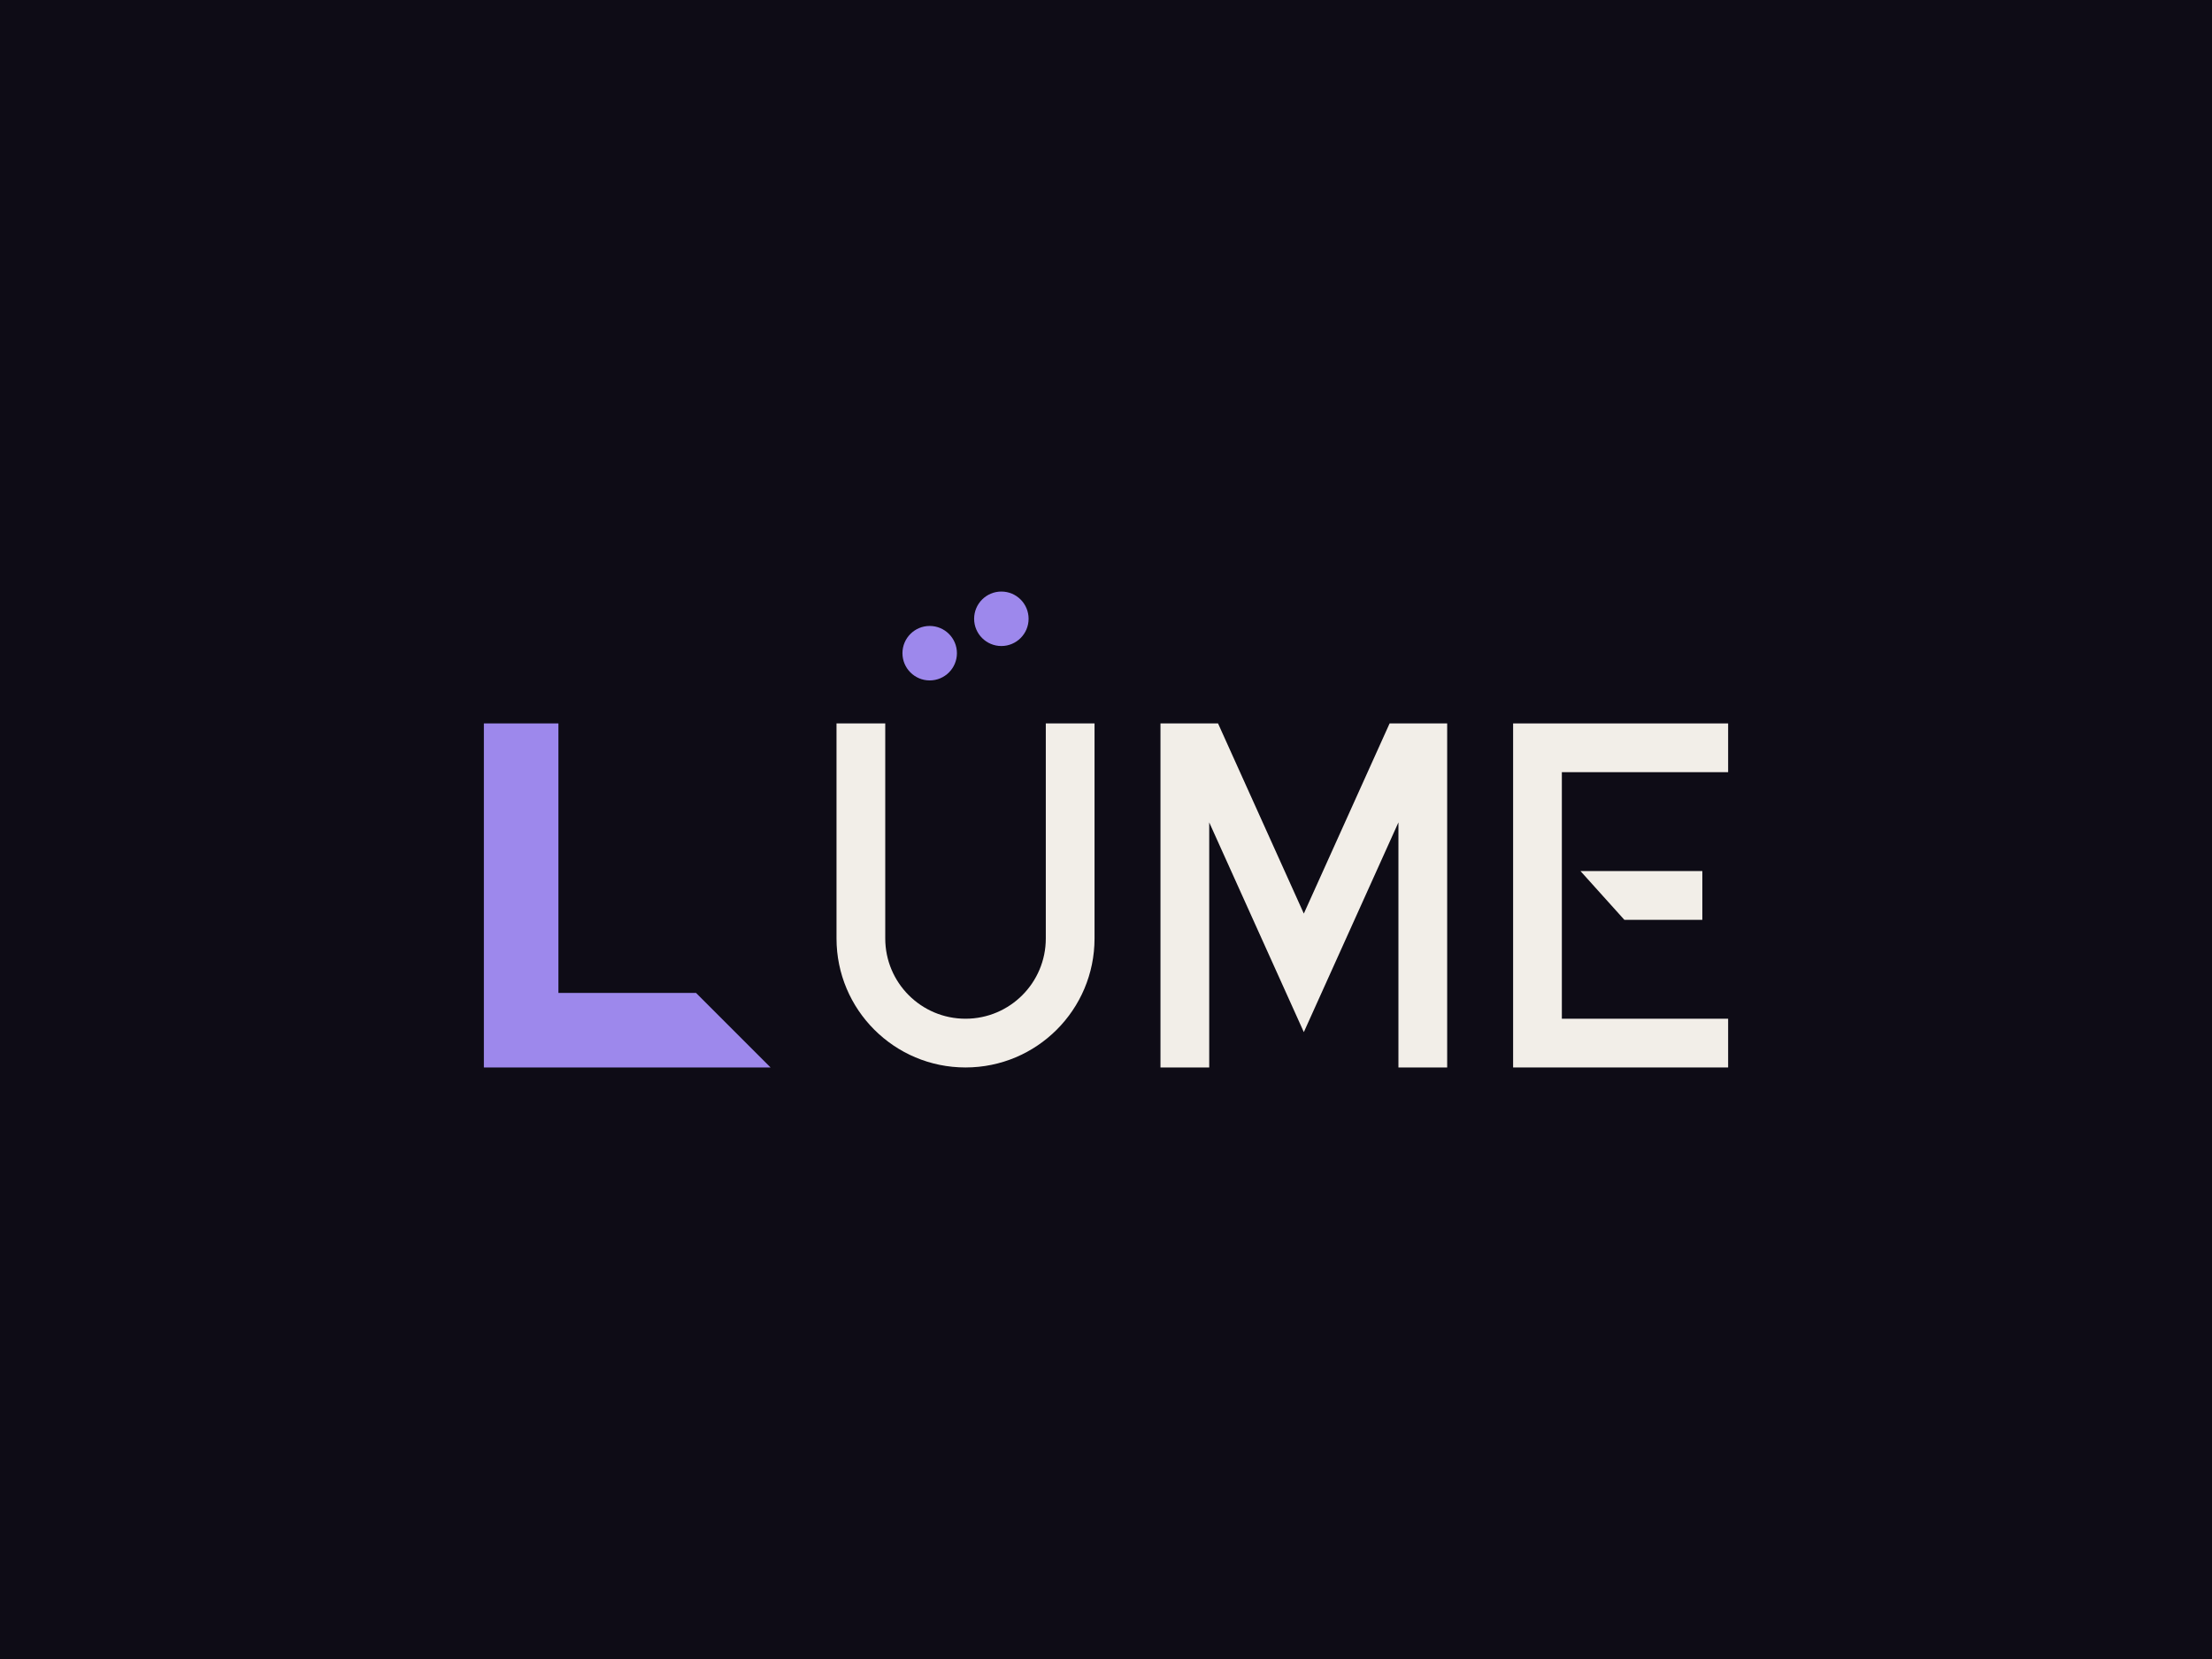
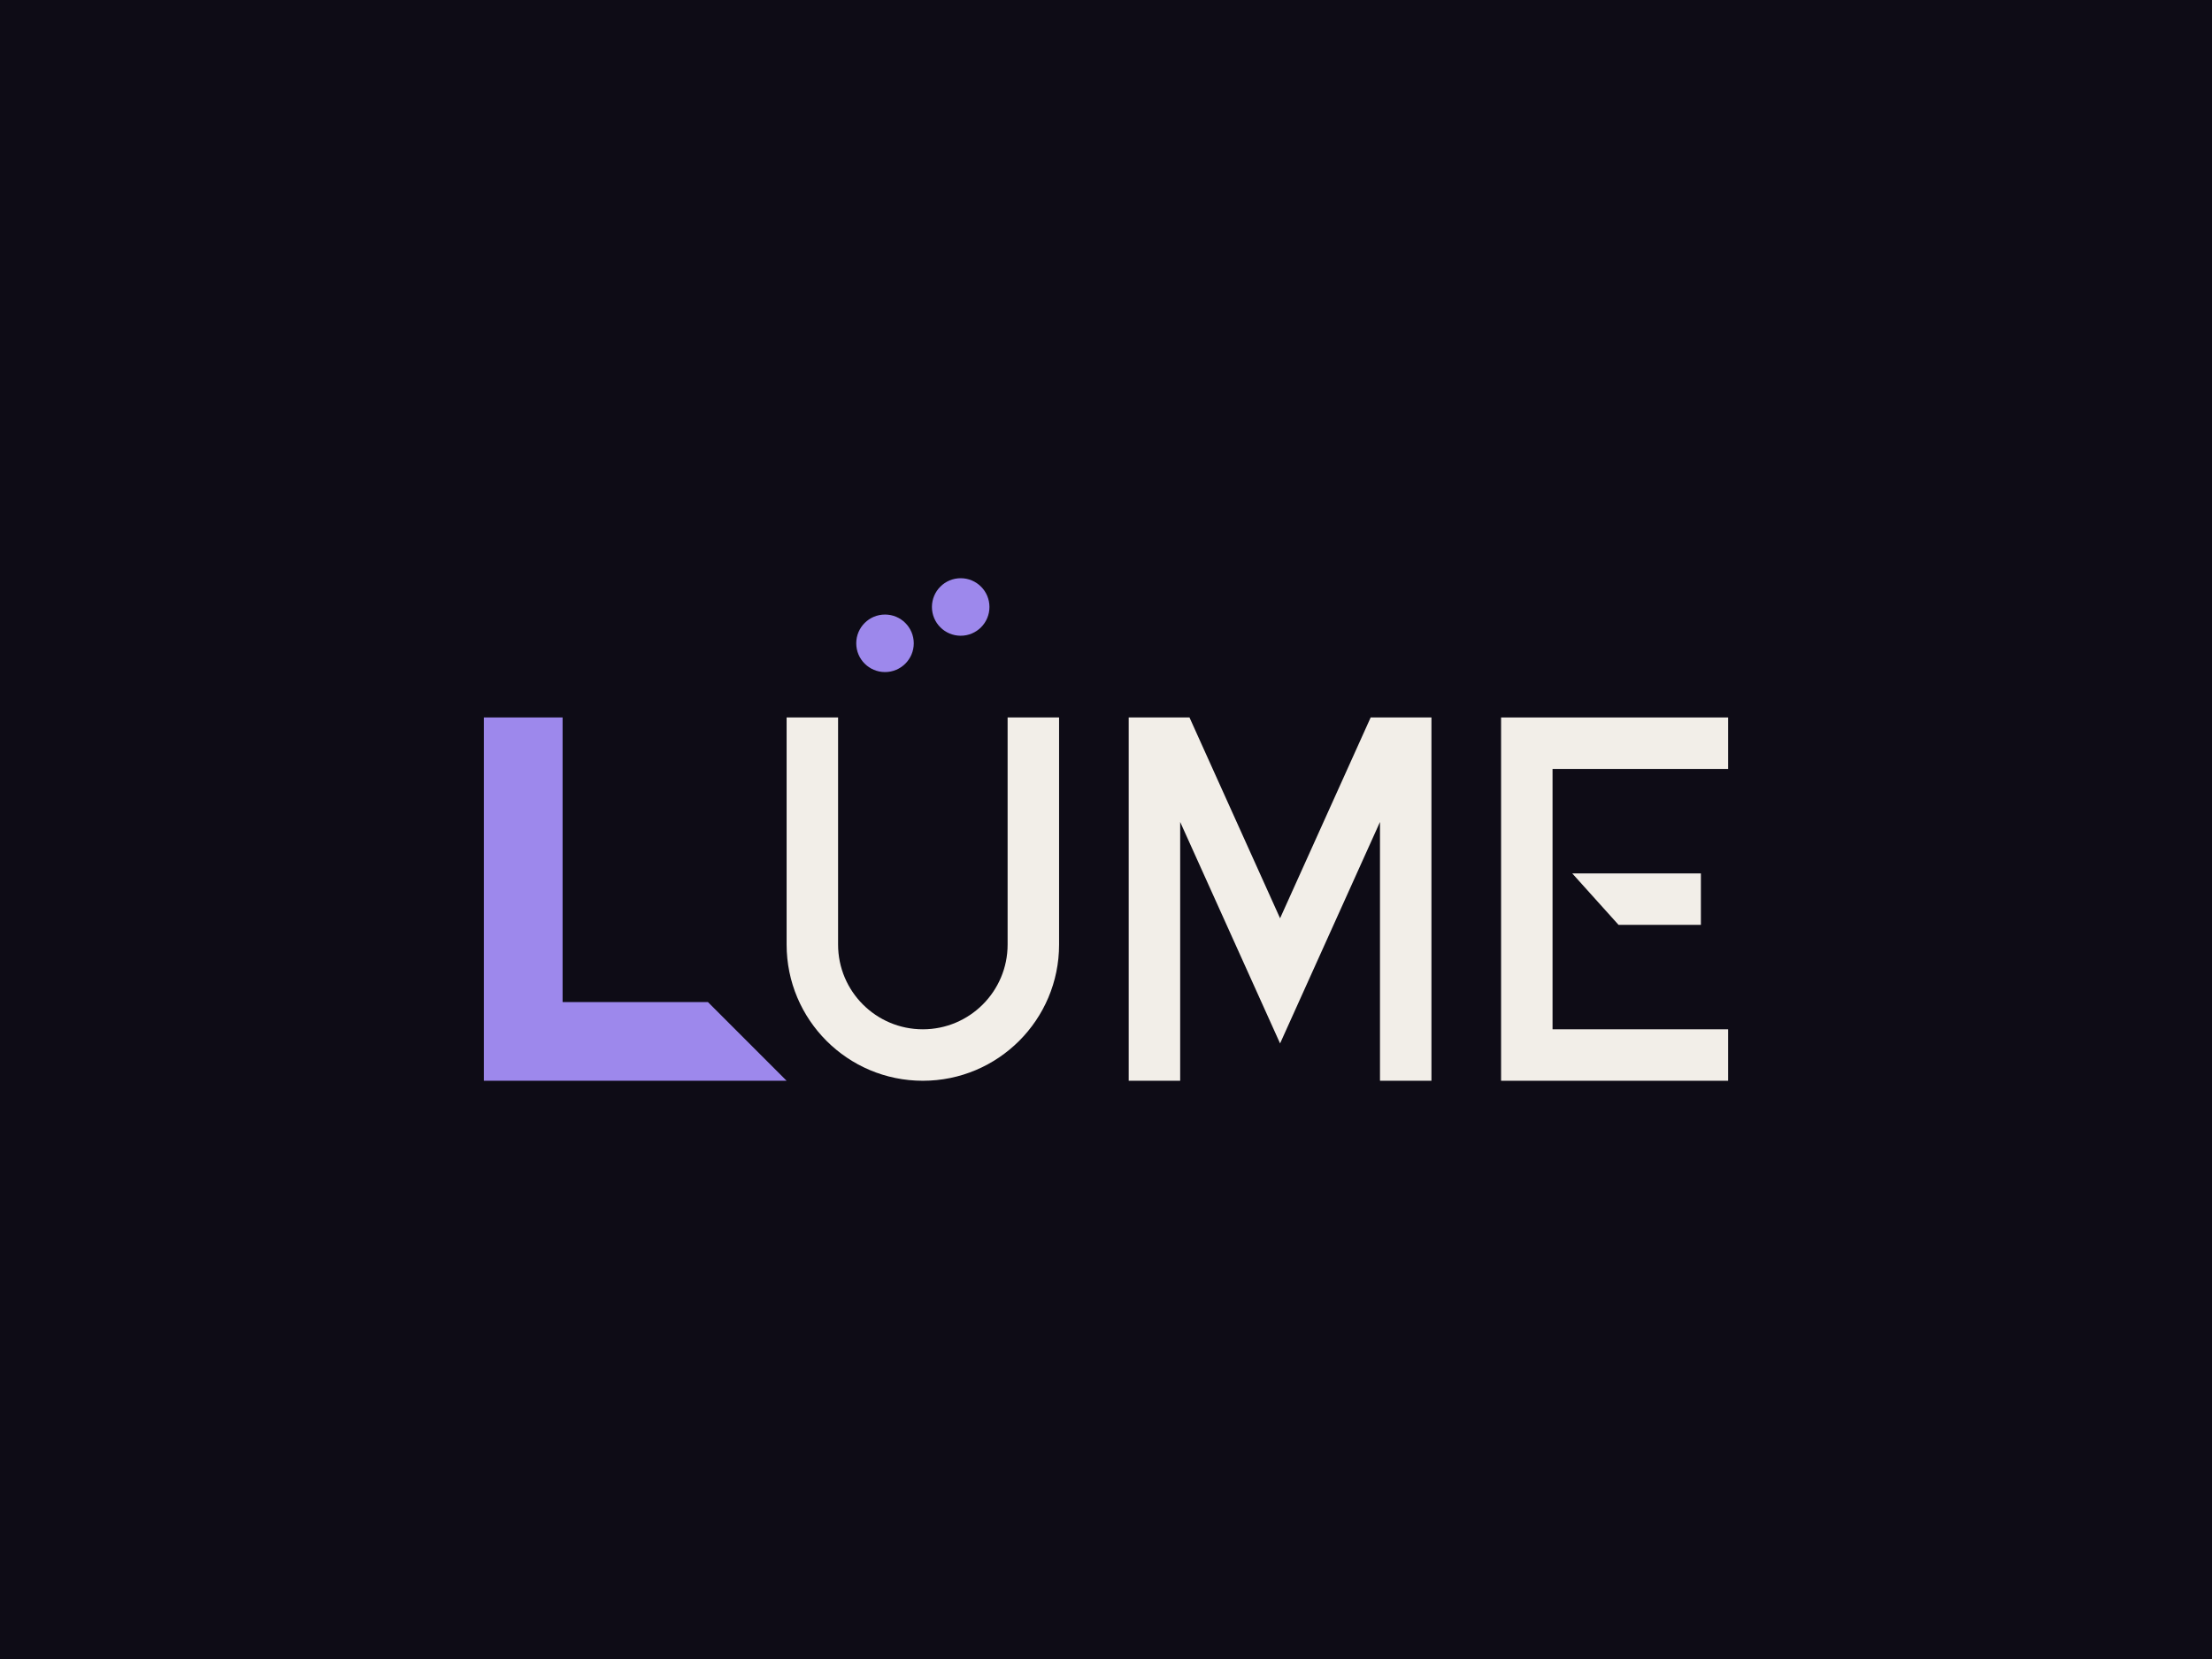
<svg xmlns="http://www.w3.org/2000/svg" width="640" height="480" viewBox="0 0 640 480">
  <rect width="640" height="480" fill="#0E0C16" />
-   <g transform="translate(140 192.72) scale(0.41475)">
+   <g transform="translate(140 190.07) scale(0.43796)">
    <polygon points="0,40 52,40 52,228 148,228 200,280 0,280" fill="#9D88EC" />
-     <circle cx="311" cy="-9" r="19" fill="#9D88EC" />
-     <circle cx="361" cy="-33" r="19" fill="#9D88EC" />
-     <path d="M246,40 H280 V190 A56,56 0 0 0 392,190 V40 H426 V190 A90,90 0 0 1 246,190 Z" fill="#F2EEE8" />
+     <circle cx="265" cy="-9" r="19" fill="#9D88EC" />
+     <circle cx="315" cy="-33" r="19" fill="#9D88EC" />
+     <path d="M200,40 H234 V190 A56,56 0 0 0 346,190 V40 H380 V190 A90,90 0 0 1 200,190 Z" fill="#F2EEE8" />
    <clipPath id="m">
-       <rect x="472" y="40" width="200" height="240" />
+       <rect x="426" y="40" width="200" height="240" />
    </clipPath>
-     <path d="M489,320 V30 L572,214 L655,30 V320" fill="none" stroke="#F2EEE8" stroke-width="34" stroke-linejoin="miter" stroke-miterlimit="10" clip-path="url(#m)" />
-     <polygon points="718,40 868,40 868,74 752,74 752,246 868,246 868,280 718,280" fill="#F2EEE8" />
-     <polygon points="765,143 850,143 850,177 795.6,177" fill="#F2EEE8" />
+     <path d="M443,320 V30 L526,214 L609,30 V320" fill="none" stroke="#F2EEE8" stroke-width="34" stroke-linejoin="miter" stroke-miterlimit="10" clip-path="url(#m)" />
+     <polygon points="672,40 822,40 822,74 706,74 706,246 822,246 822,280 672,280" fill="#F2EEE8" />
+     <polygon points="719,143 804,143 804,177 749.6,177" fill="#F2EEE8" />
  </g>
</svg>
